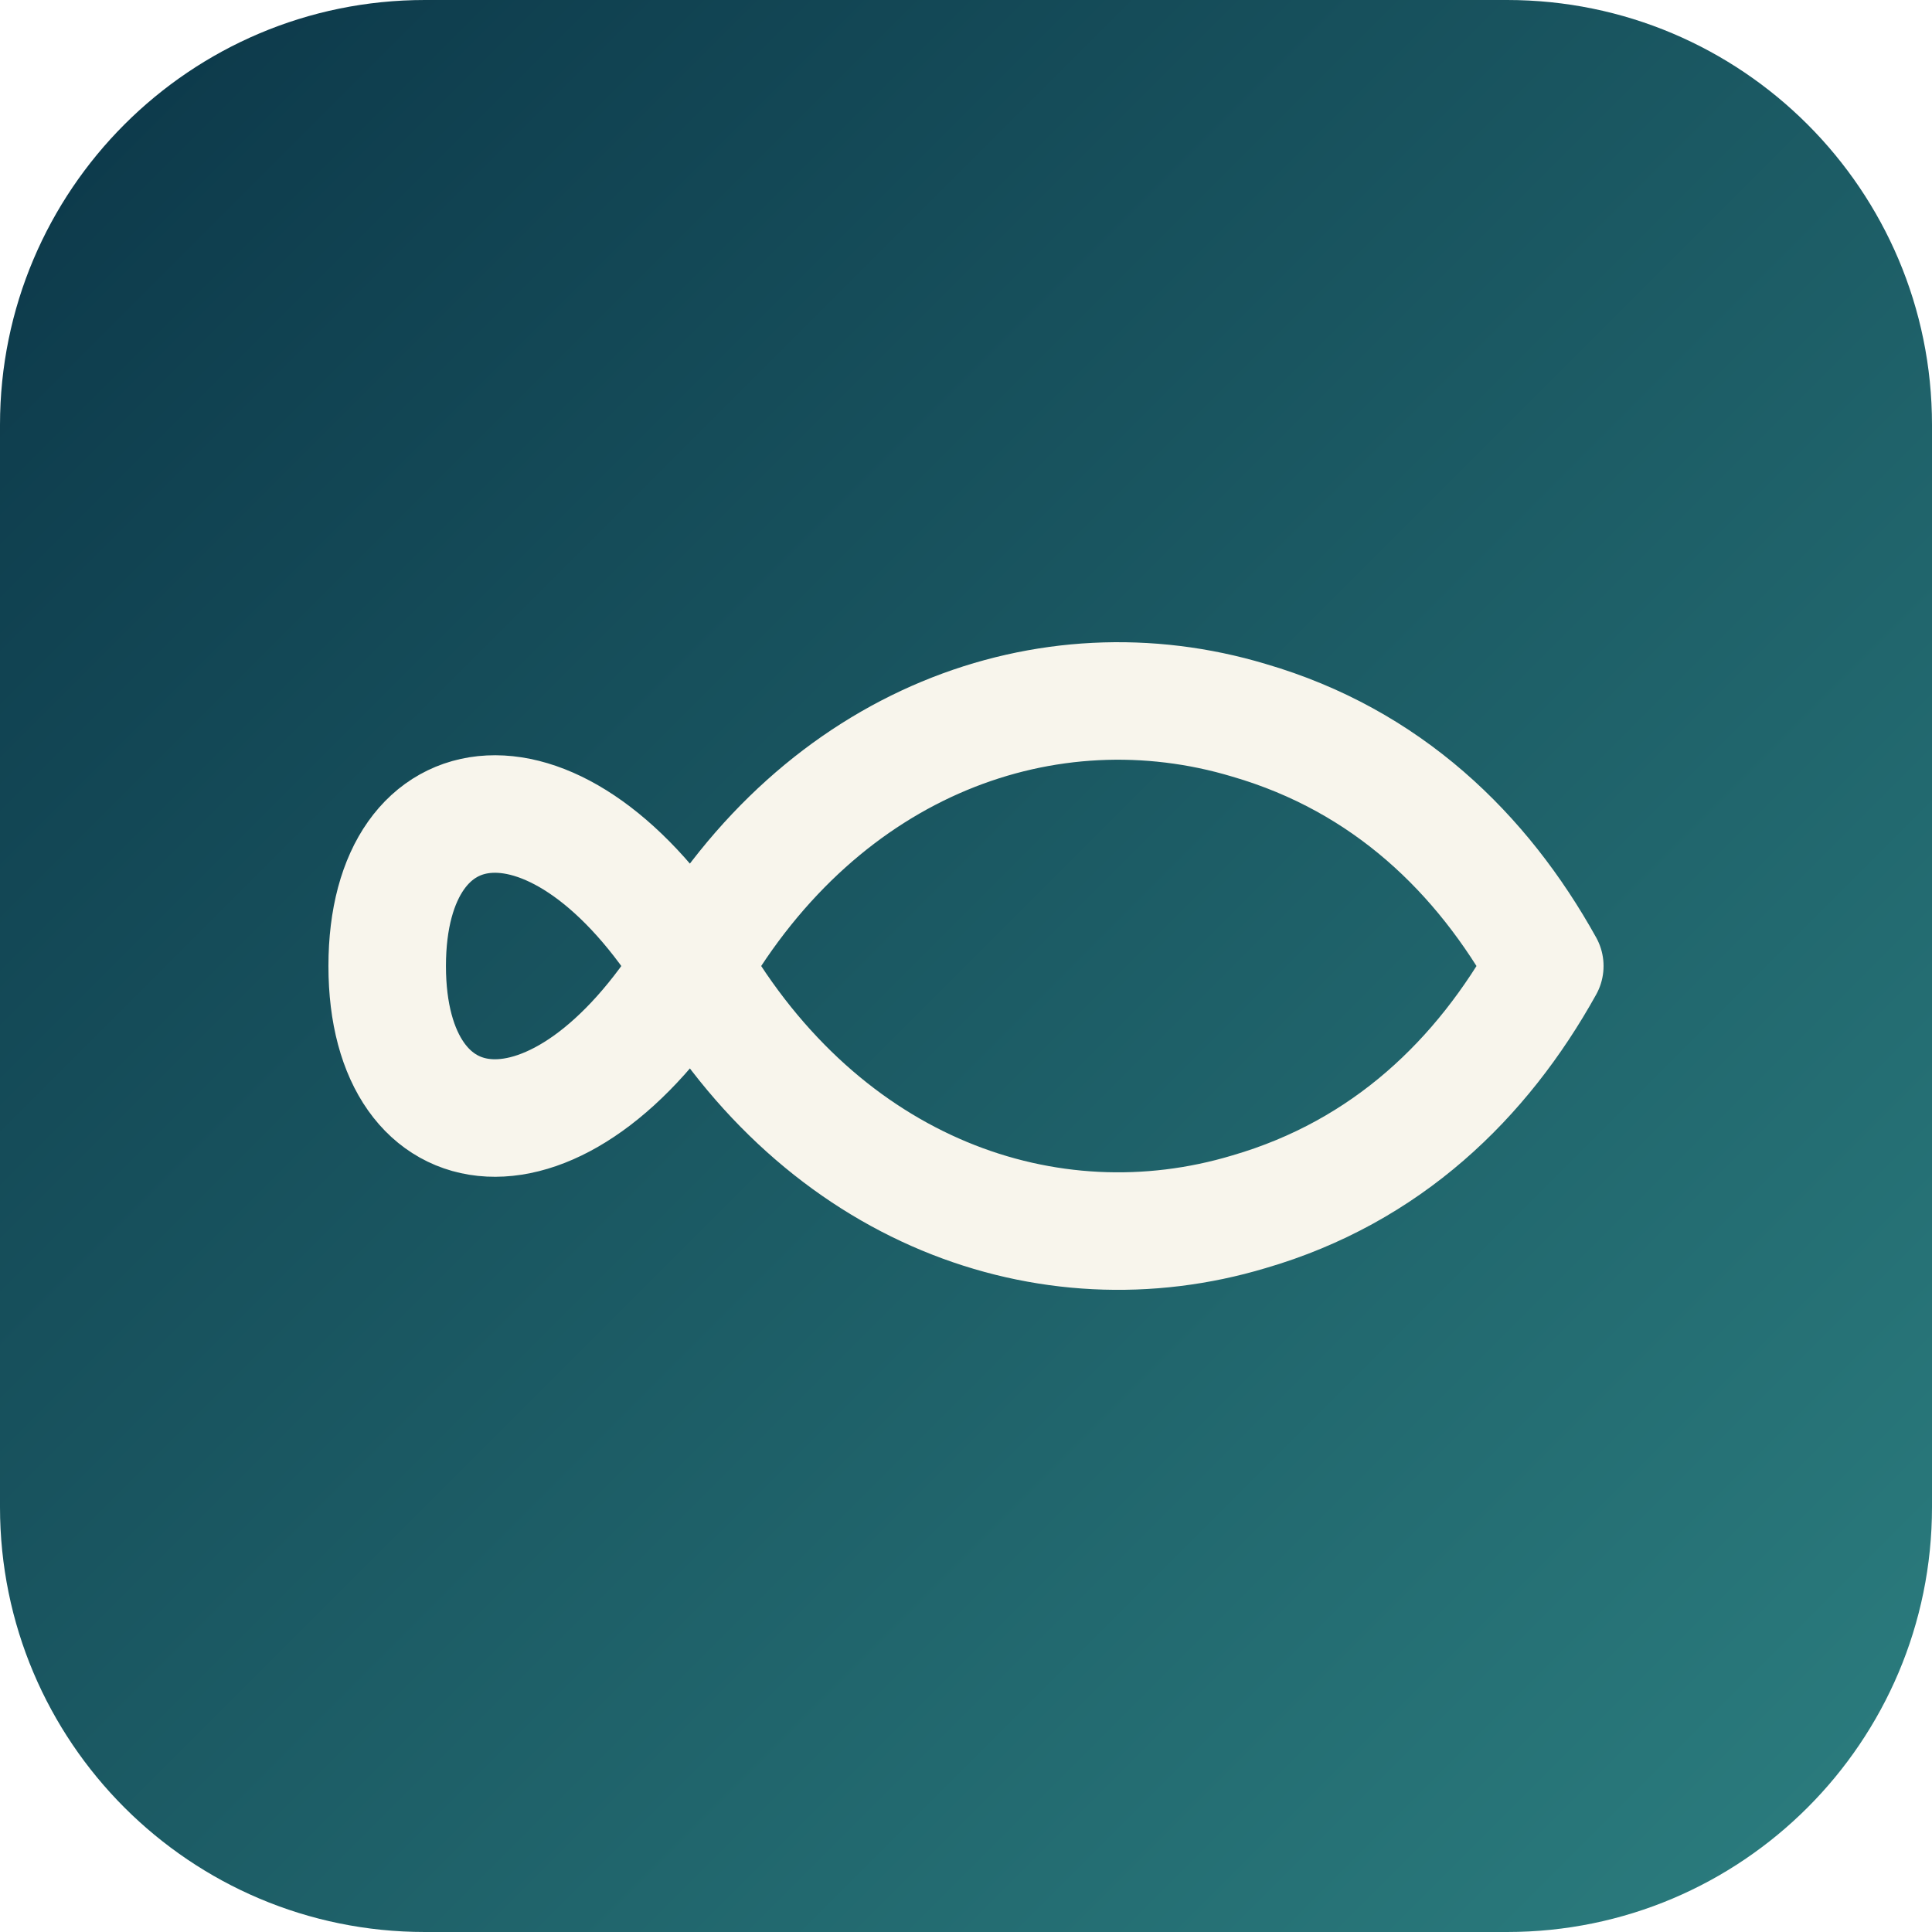
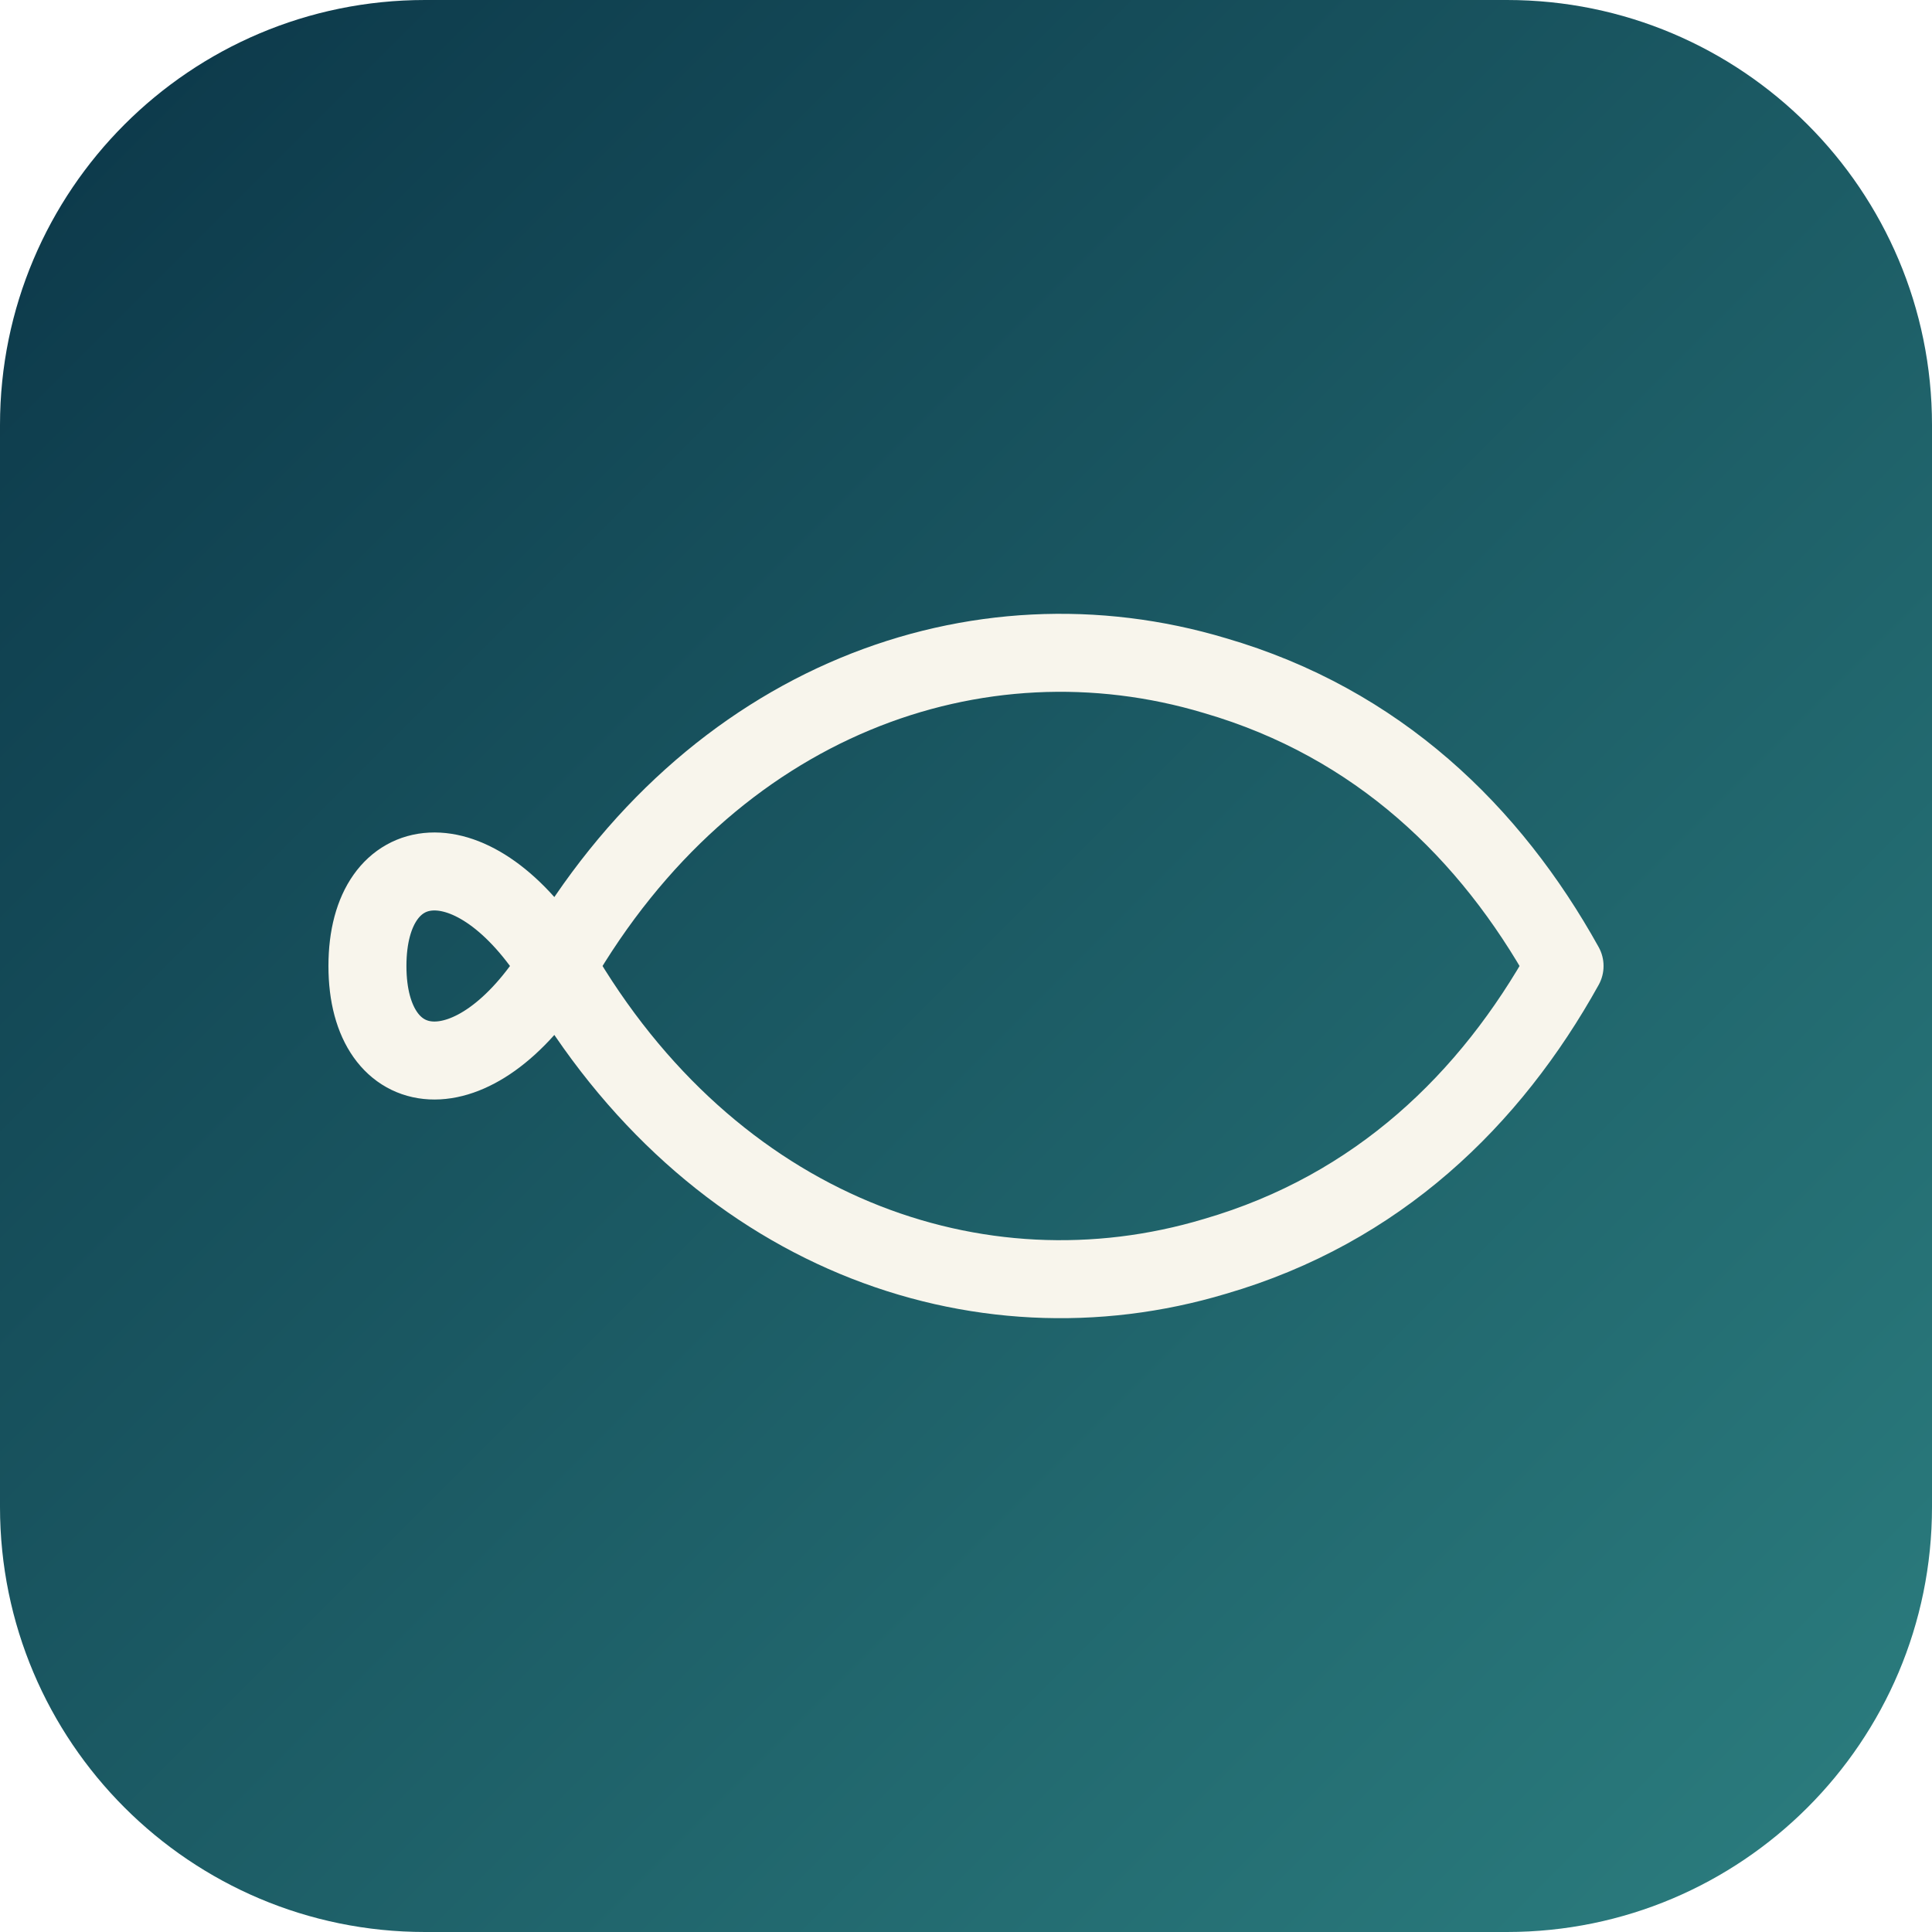
<svg xmlns="http://www.w3.org/2000/svg" viewBox="0 0 512 512" role="img" aria-label="おさかなソフト">
  <defs>
    <linearGradient id="tile" x1="0" y1="0" x2="1" y2="1">
      <stop offset="0" stop-color="#0B3648" />
      <stop offset="1" stop-color="#2C7F80" />
    </linearGradient>
  </defs>
-   <rect width="512" height="512" rx="112.6" fill="url(#tile)" />
-   <g transform="translate(91.71 116.44) scale(0.664598)">
-     <path d="M138 210          C84.8 124.5, 16.4 134, 16.4 210          C16.4 286, 84.8 295.5, 138 210          C190 120, 280 88, 360 112          C415 128, 453 165, 478 210          C453 255, 415 292, 360 308          C280 332, 190 300, 138 210" fill="none" stroke="#F8F5EC" stroke-width="46.86" stroke-linecap="round" stroke-linejoin="round" />
+   <rect width="512" height="512" rx="112.64" fill="url(#tile)" />
+   <g transform="translate(39.264 91.092) scale(0.785274)">
+     <path d="M138 210          C110 165, 74 170, 74 210          C74 250, 110 255, 138 210          C190 120, 280 88, 360 112          C415 128, 453 165, 478 210          C453 255, 415 292, 360 308          C280 332, 190 300, 138 210" fill="none" stroke="#F8F5EC" stroke-width="26.32" stroke-linecap="round" stroke-linejoin="round" />
  </g>
</svg>
